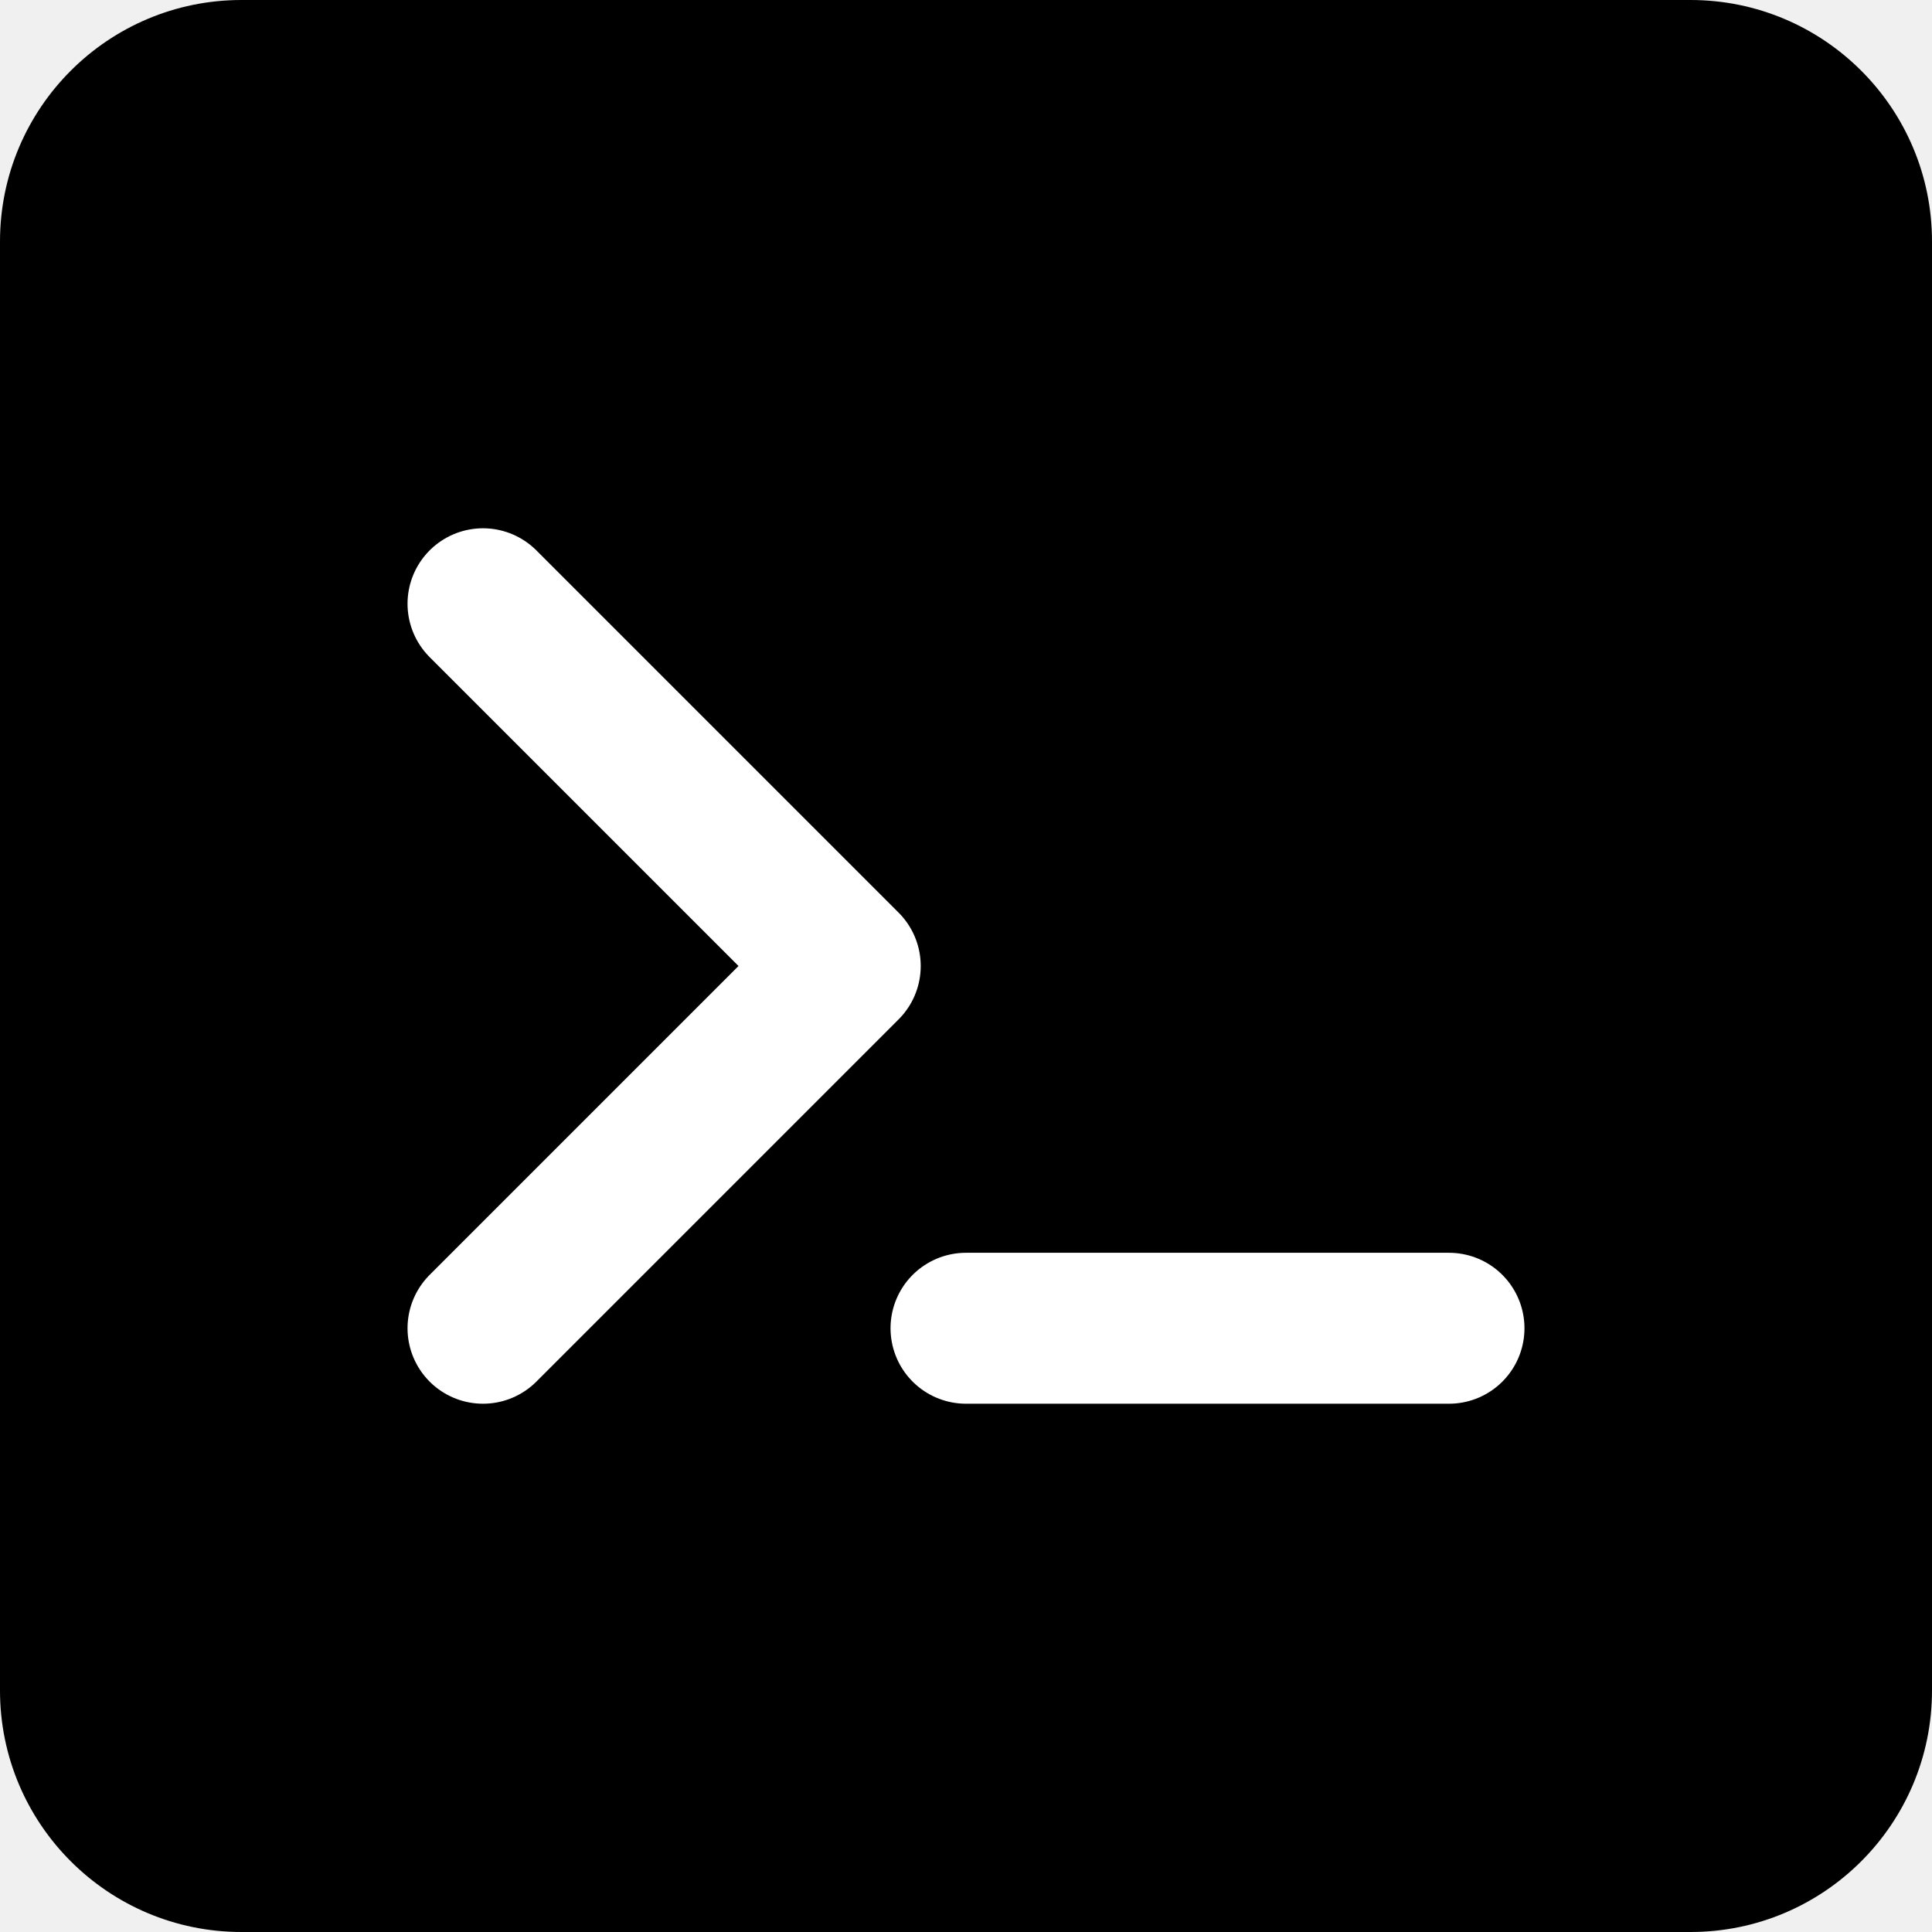
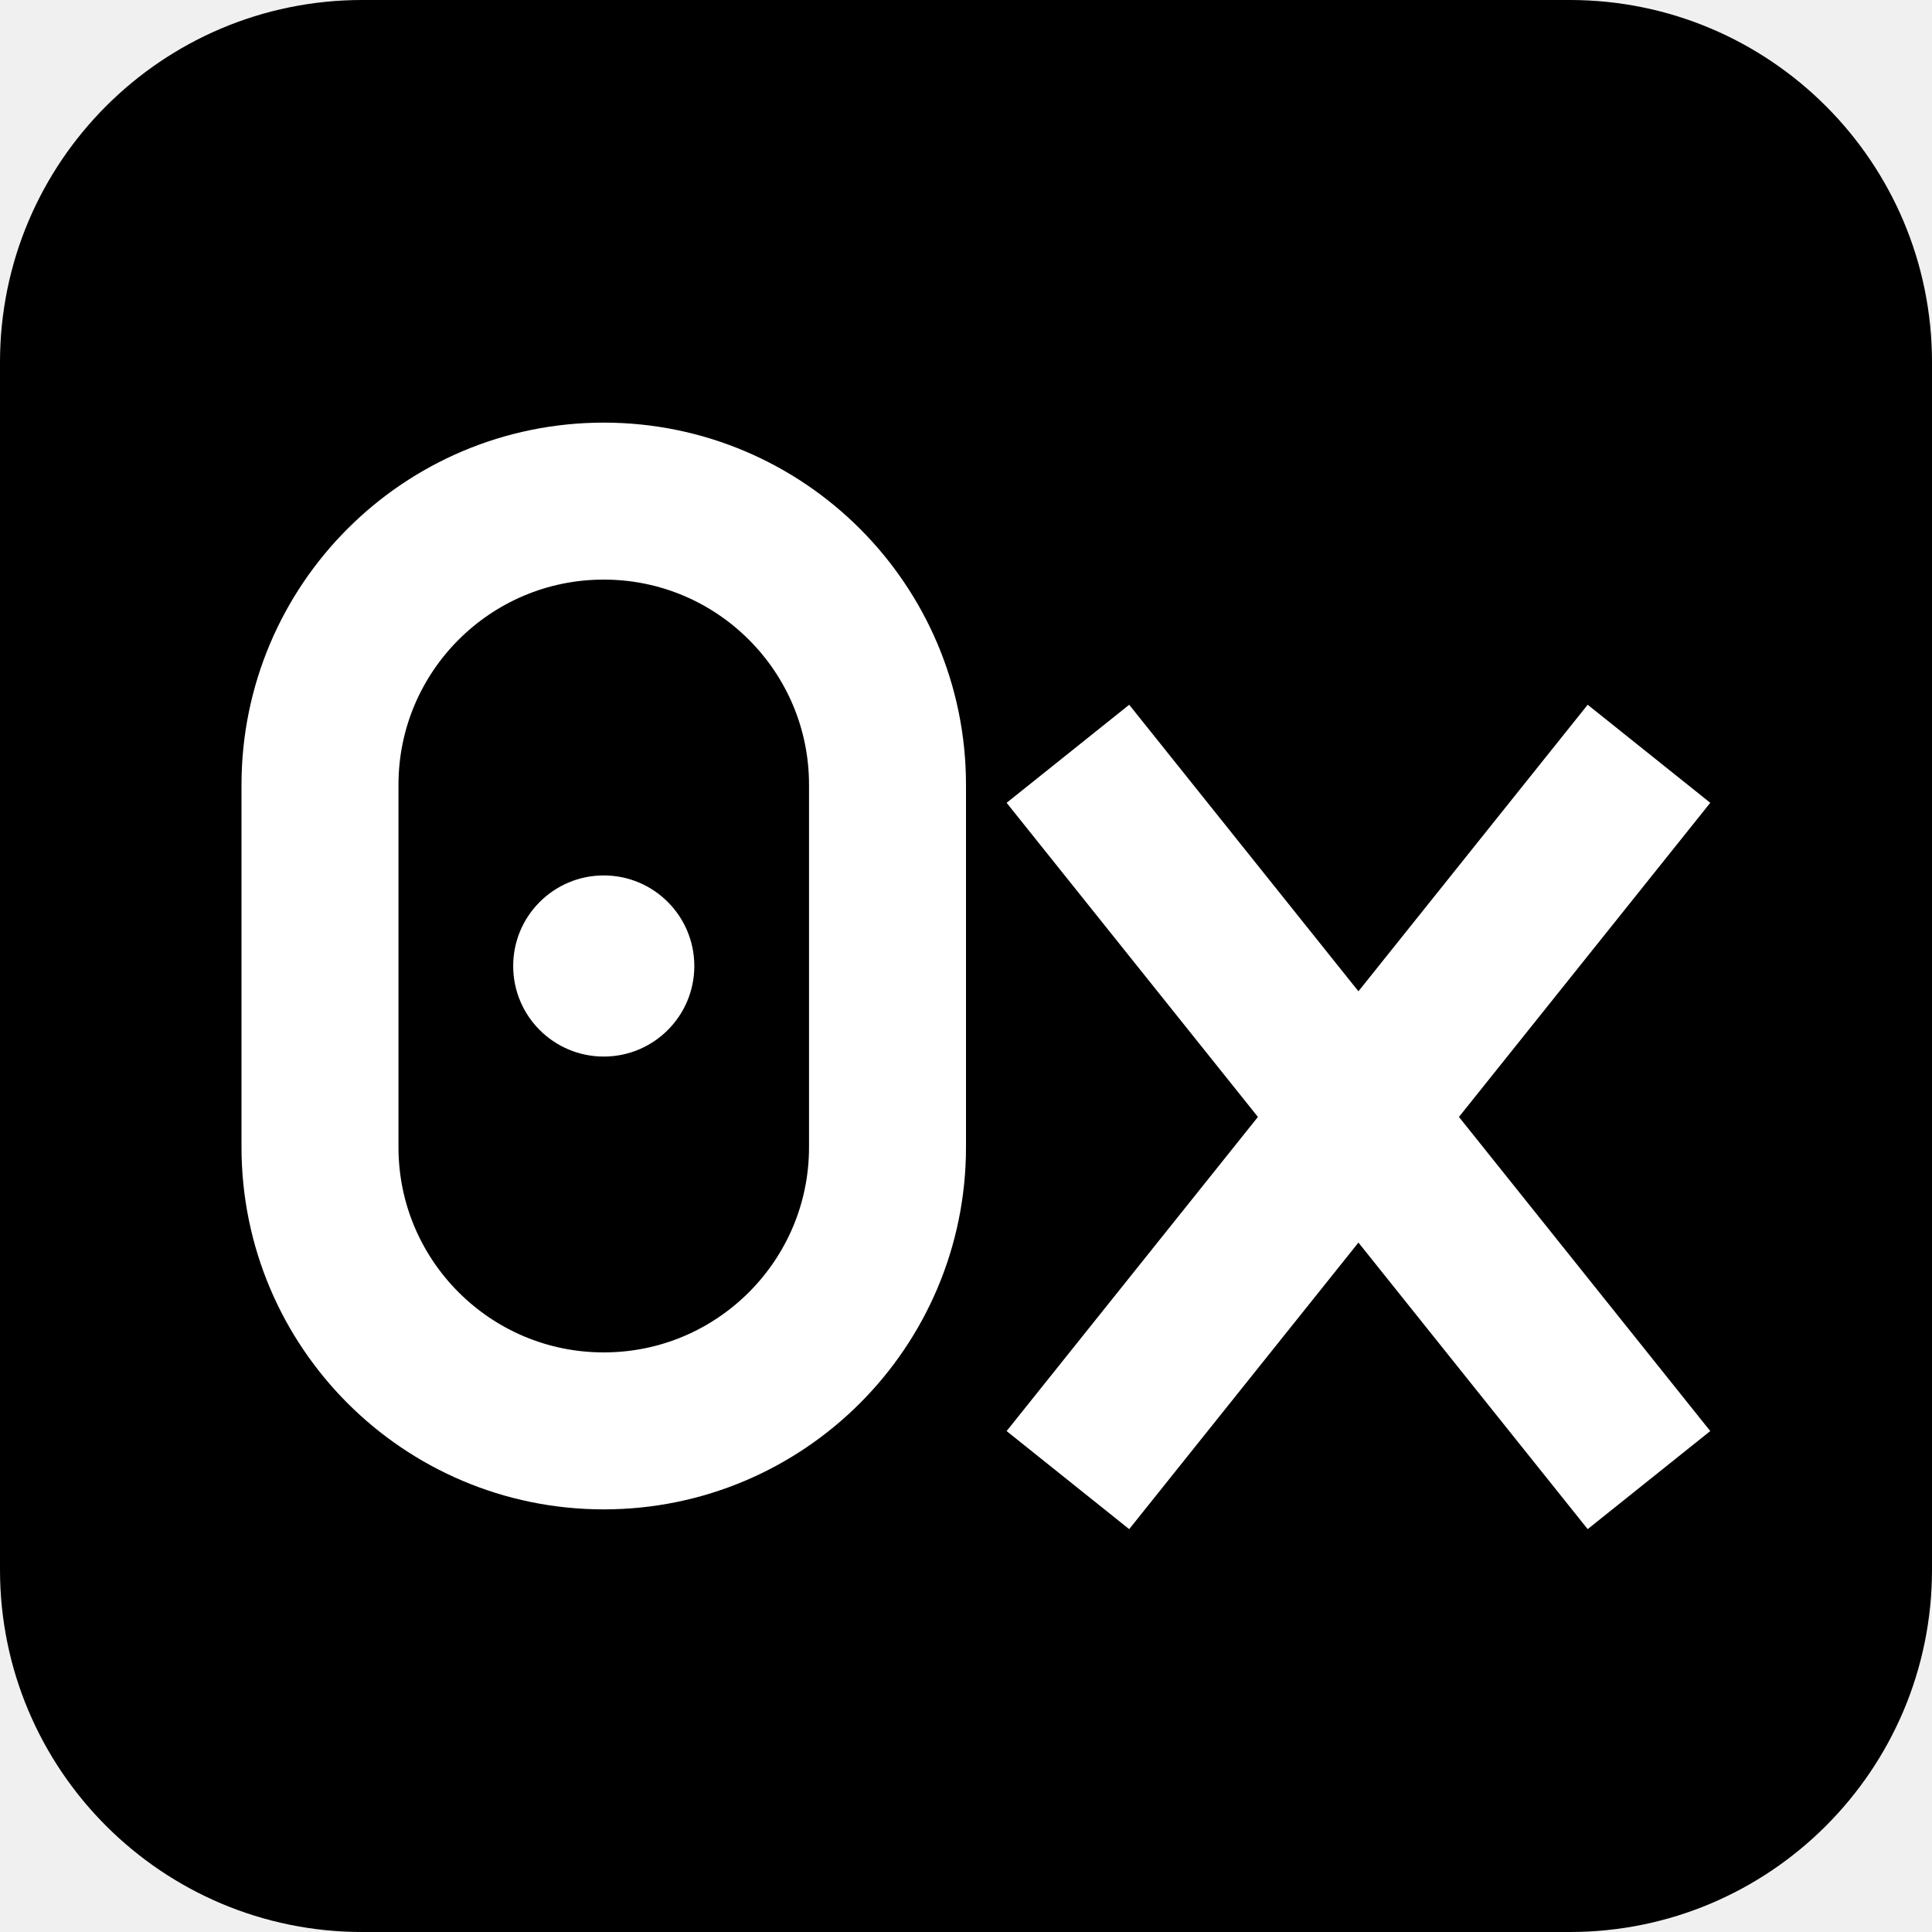
<svg xmlns="http://www.w3.org/2000/svg" viewBox="0 0 32 32">
-   <rect width="32" height="32" rx="4" fill="#000" />
-   <path d="M8 22L14 16L8 10" stroke="#fff" stroke-width="2.5" stroke-linecap="round" stroke-linejoin="round" fill="none" />
-   <line x1="16" y1="22" x2="24" y2="22" stroke="#fff" stroke-width="2.5" stroke-linecap="round" />
+   <rect width="32" height="32" rx="6" fill="#000" />
+   <rect x="5.3" y="8.3" width="9.4" height="15.4" rx="4.7" fill="none" stroke="#fff" stroke-width="2.6" />
+   <circle cx="10" cy="16" r="1.5" fill="#fff" />
+   <path d="M18.5 13.5l8 10M26.5 13.5l-8 10" stroke="#fff" stroke-width="2.6" stroke-linecap="square" />
</svg>
